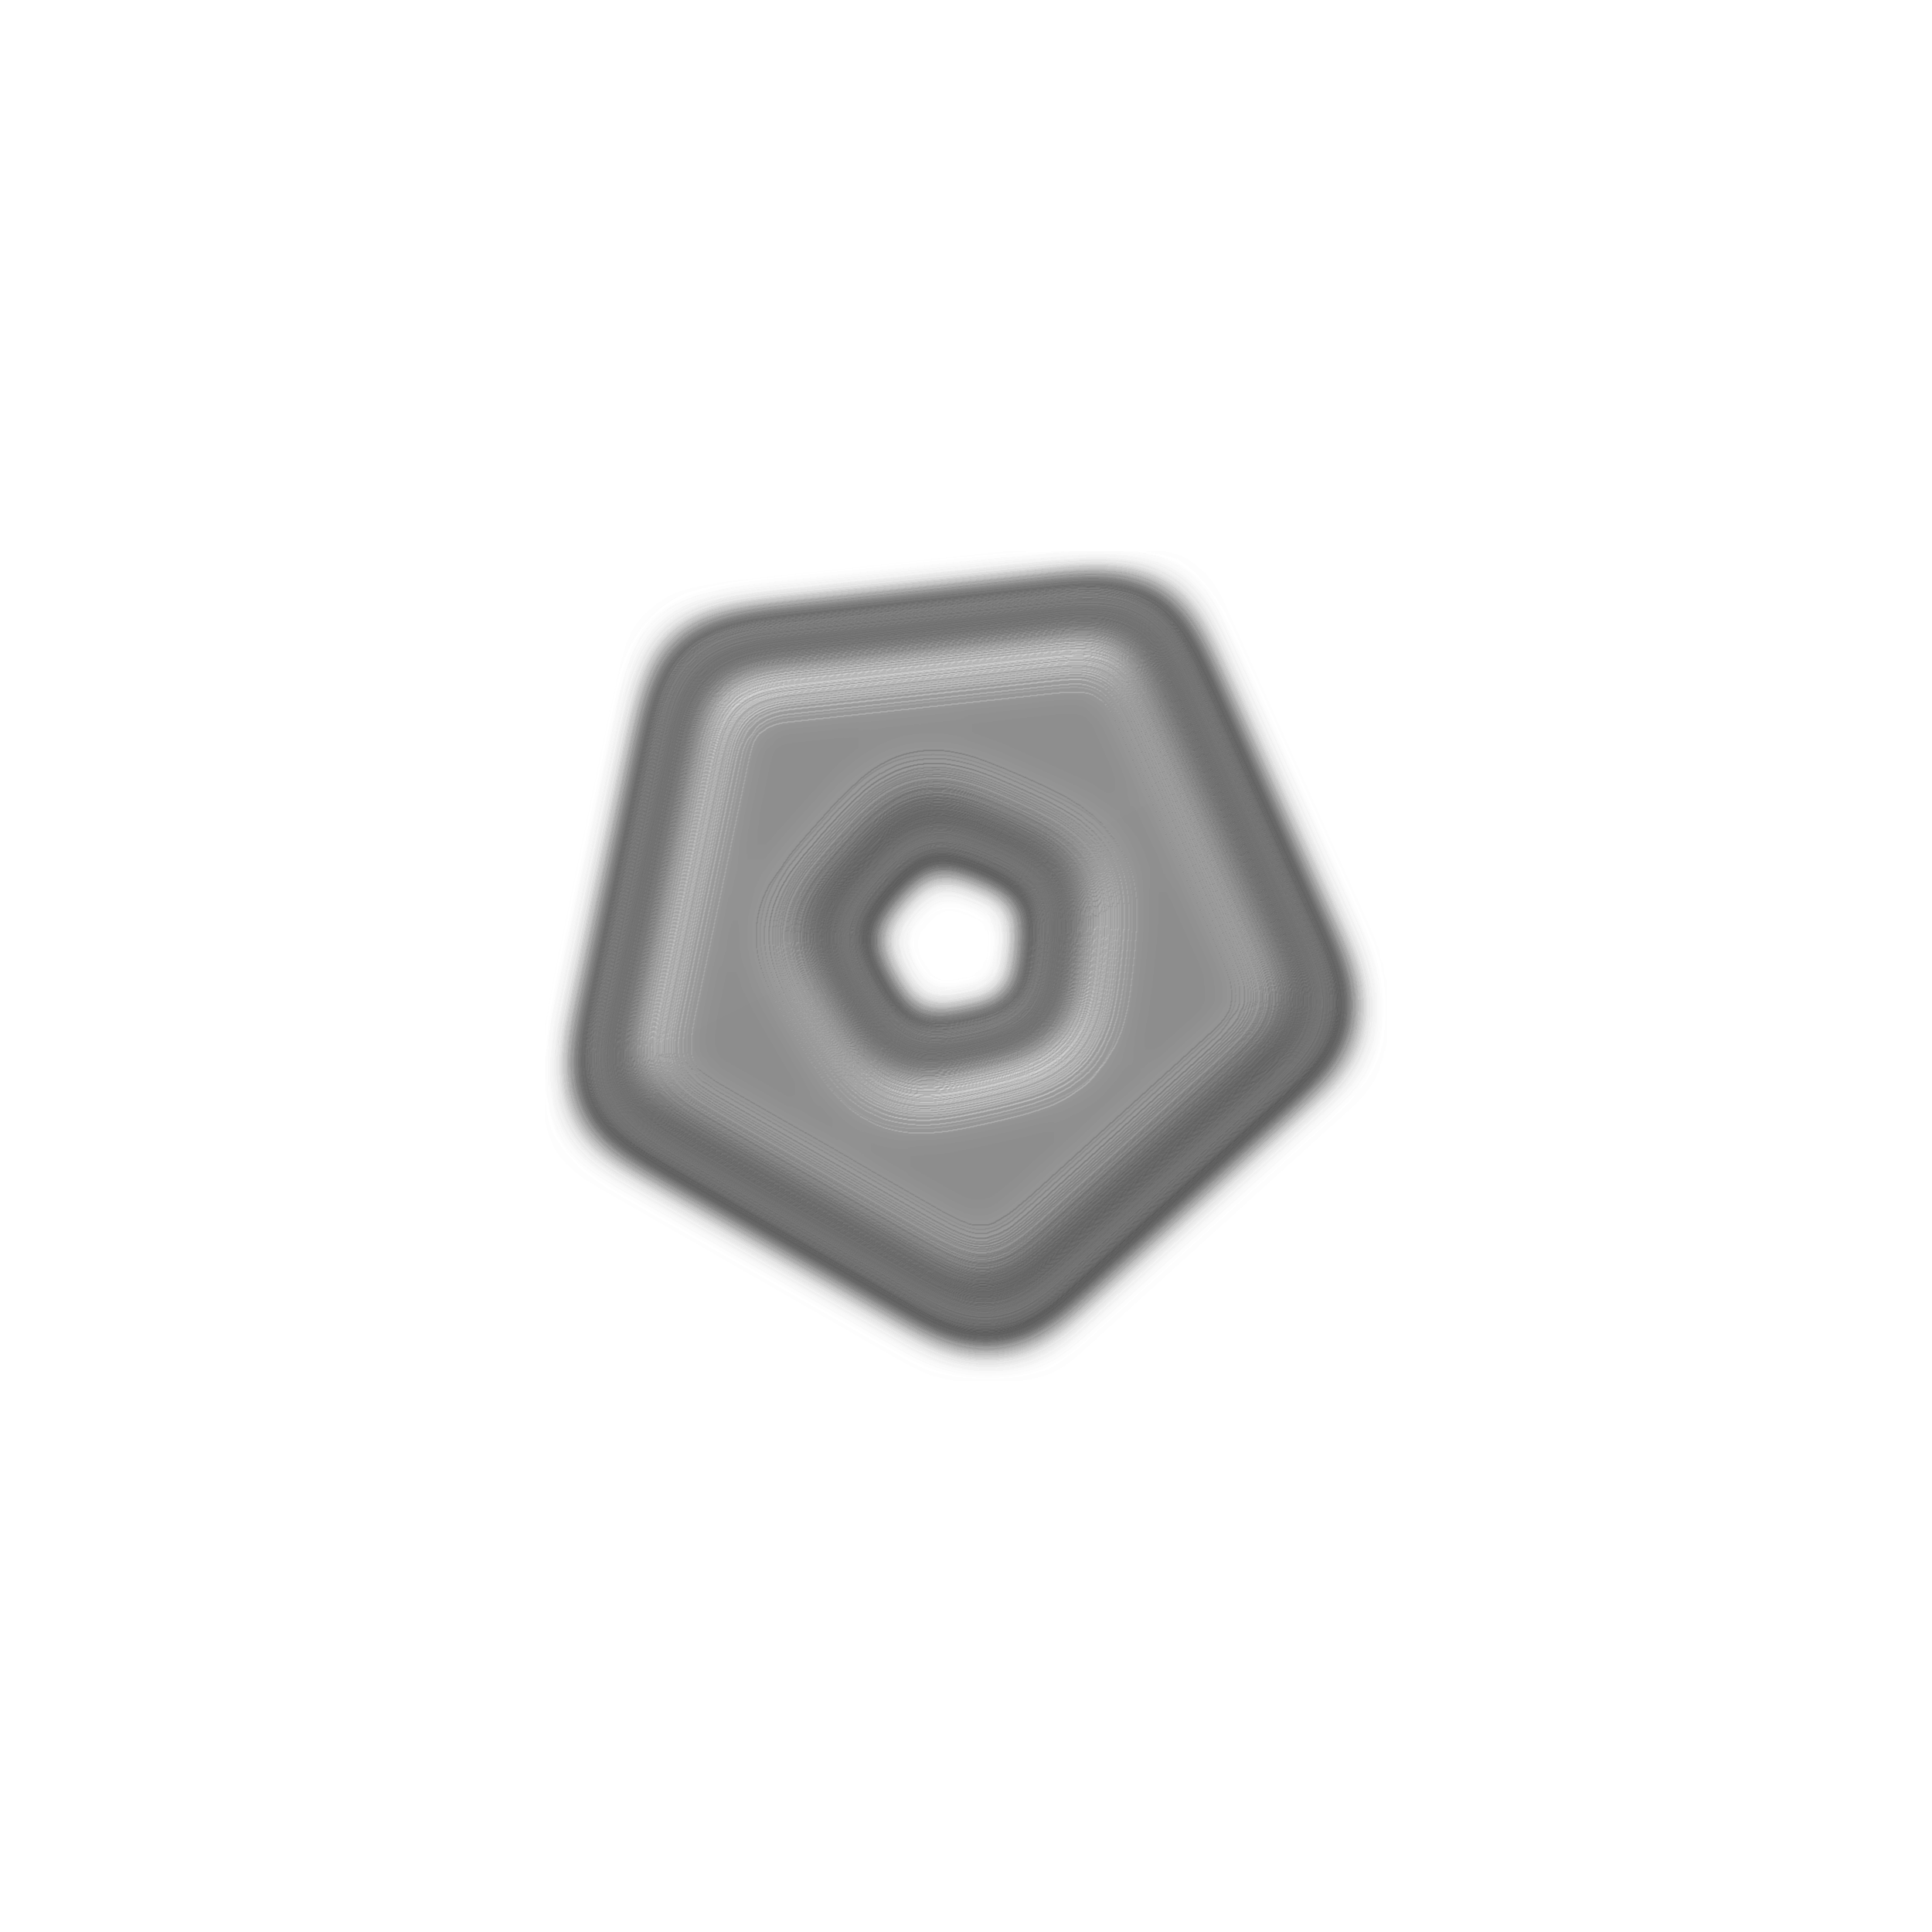
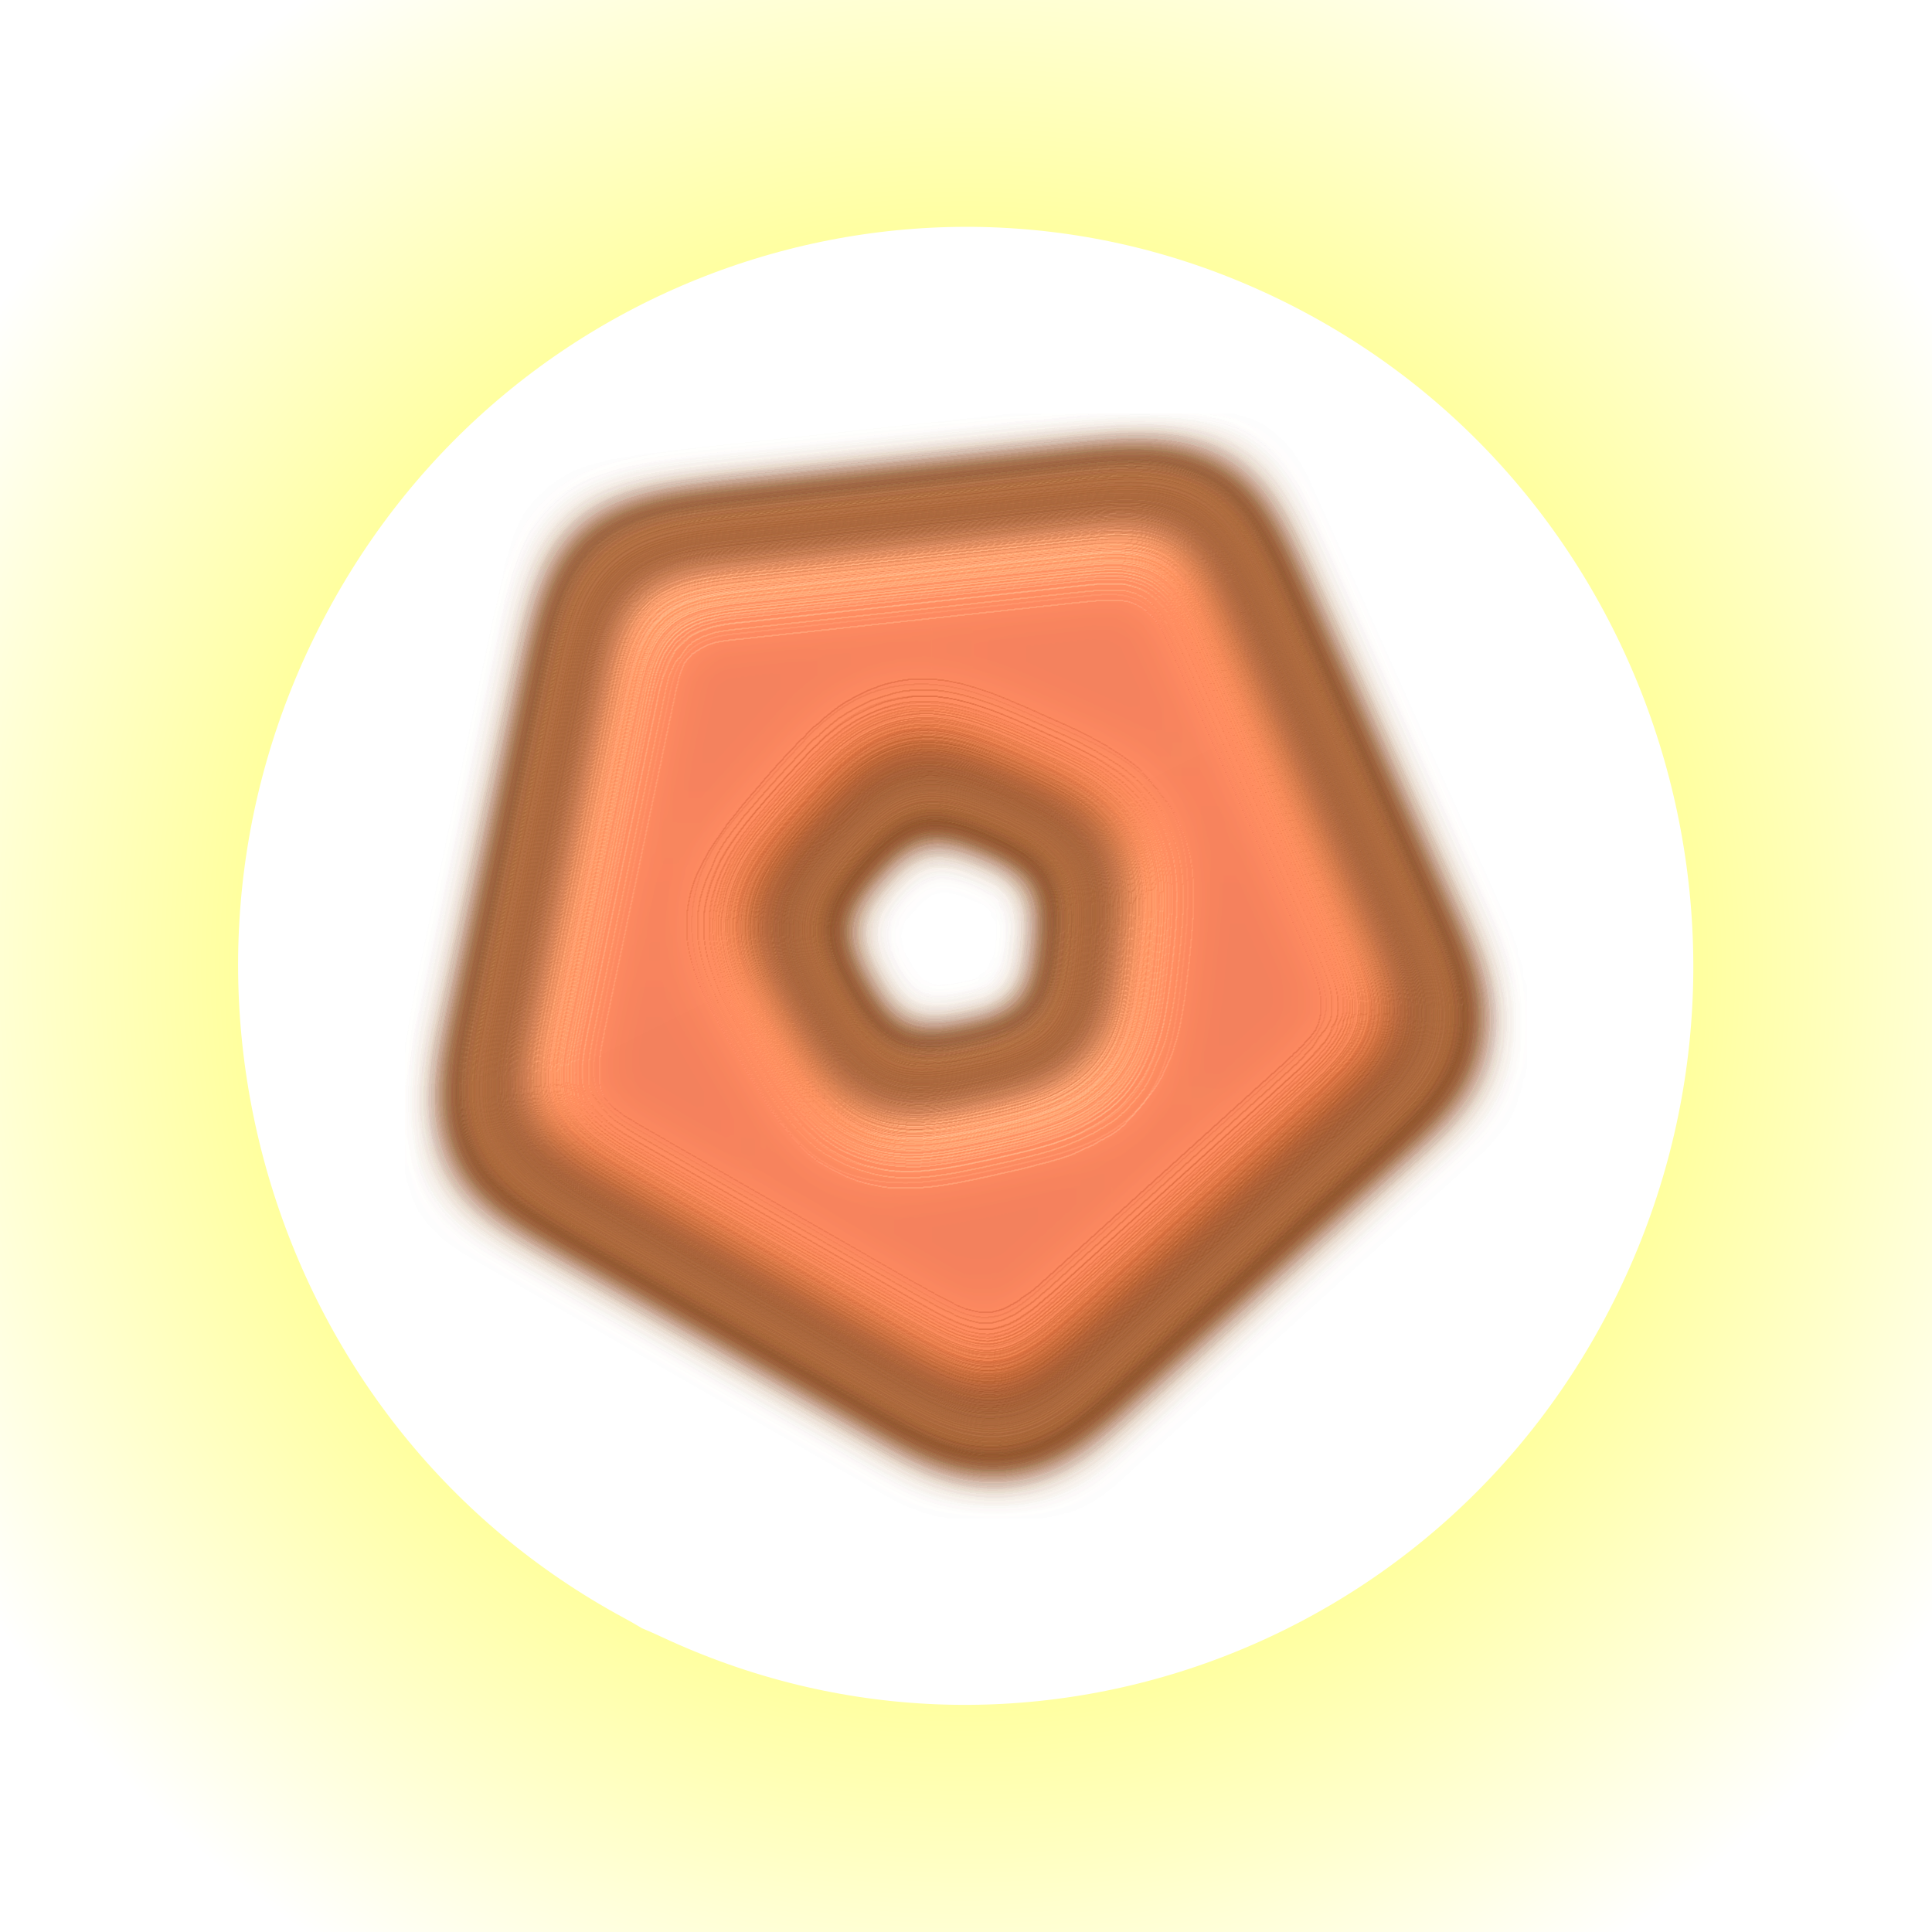
- <svg xmlns="http://www.w3.org/2000/svg" xmlns:ns1="http://www.openswatchbook.org/uri/2009/osb" xmlns:xlink="http://www.w3.org/1999/xlink" width="48" height="48" id="svg2" version="1.1">
+ <svg xmlns="http://www.w3.org/2000/svg" xmlns:ns1="http://www.openswatchbook.org/uri/2009/osb" xmlns:xlink="http://www.w3.org/1999/xlink" width="36" height="36" id="svg2" version="1.1">
  <defs id="defs4">
    <linearGradient id="linearGradient4282">
      <stop style="stop-color:#ffff00;stop-opacity:1;" offset="0" id="stop4284" />
      <stop style="stop-color:#ffff00;stop-opacity:0;" offset="1" id="stop4286" />
    </linearGradient>
    <linearGradient id="linearGradient4072">
      <stop style="stop-color:#ffffff;stop-opacity:1;" offset="0" id="stop4074" />
      <stop style="stop-color:#ffffff;stop-opacity:0;" offset="1" id="stop4076" />
    </linearGradient>
    <linearGradient id="linearGradient3895">
      <stop style="stop-color:#ffffff;stop-opacity:1;" offset="0" id="stop3897" />
      <stop style="stop-color:#ffffff;stop-opacity:0;" offset="1" id="stop3899" />
    </linearGradient>
    <linearGradient id="linearGradient3797">
      <stop style="stop-color:#ffffff;stop-opacity:0;" offset="0" id="stop3799" />
      <stop style="stop-color:#ffffff;stop-opacity:0.454;" offset="1" id="stop3801" />
    </linearGradient>
    <linearGradient id="linearGradient5230">
      <stop style="stop-color:#636363;stop-opacity:1;" offset="0" id="stop5232" />
      <stop style="stop-color:#1e1e1e;stop-opacity:1;" offset="1" id="stop5234" />
    </linearGradient>
    <linearGradient id="linearGradient5222" ns1:paint="solid">
      <stop style="stop-color:#bebfff;stop-opacity:1;" offset="0" id="stop5224" />
    </linearGradient>
    <linearGradient id="linearGradient3774">
      <stop style="stop-color:#000000;stop-opacity:1;" offset="0" id="stop3776" />
      <stop id="stop3782" offset="0.5" style="stop-color:#000000;stop-opacity:1;" />
      <stop style="stop-color:#ffffff;stop-opacity:1;" offset="0.81" id="stop3784" />
      <stop style="stop-color:#ffffff;stop-opacity:1;" offset="1" id="stop3778" />
    </linearGradient>
    <linearGradient xlink:href="#linearGradient4292" id="linearGradient4298" x1="5.018" y1="1028.362" x2="42.982" y2="1028.362" gradientUnits="userSpaceOnUse" />
    <linearGradient id="linearGradient4292">
      <stop style="stop-color:#0000ff;stop-opacity:1;" offset="0" id="stop4294" />
      <stop style="stop-color:#ffffff;stop-opacity:0;" offset="1" id="stop4296" />
    </linearGradient>
    <linearGradient xlink:href="#linearGradient4292-4" id="linearGradient4298-5" x1="5.018" y1="1028.362" x2="42.982" y2="1028.362" gradientUnits="userSpaceOnUse" />
    <linearGradient id="linearGradient4292-4">
      <stop style="stop-color:#0000ff;stop-opacity:1;" offset="0" id="stop4294-8" />
      <stop style="stop-color:#ffffff;stop-opacity:0;" offset="1" id="stop4296-7" />
    </linearGradient>
    <linearGradient xlink:href="#linearGradient4292-2" id="linearGradient4298-3" x1="5.018" y1="1028.362" x2="42.982" y2="1028.362" gradientUnits="userSpaceOnUse" />
    <linearGradient id="linearGradient4292-2">
      <stop style="stop-color:#000000;stop-opacity:1;" offset="0" id="stop4294-3" />
      <stop style="stop-color:#ffffff;stop-opacity:0;" offset="1" id="stop4296-6" />
    </linearGradient>
    <linearGradient gradientTransform="translate(0,-1004.362)" y2="1028.362" x2="42.982" y1="1028.362" x1="5.018" gradientUnits="userSpaceOnUse" id="linearGradient5520-2" xlink:href="#linearGradient4292-2" />
    <linearGradient xlink:href="#linearGradient4292-7" id="linearGradient4298-30" x1="5.018" y1="1028.362" x2="42.982" y2="1028.362" gradientUnits="userSpaceOnUse" />
    <linearGradient id="linearGradient4292-7">
      <stop style="stop-color:#0026ff;stop-opacity:1;" offset="0" id="stop4294-2" />
      <stop style="stop-color:#ffffff;stop-opacity:1;" offset="1" id="stop4296-9" />
    </linearGradient>
    <linearGradient gradientTransform="translate(0,-1004.362)" y2="1028.362" x2="42.982" y1="1028.362" x1="5.018" gradientUnits="userSpaceOnUse" id="linearGradient5520-9" xlink:href="#linearGradient4292-7" />
    <linearGradient xlink:href="#linearGradient3797-2" id="linearGradient3803-7" x1="4.542" y1="25.922" x2="38.012" y2="25.922" gradientUnits="userSpaceOnUse" />
    <linearGradient id="linearGradient3797-2">
      <stop style="stop-color:#ffffff;stop-opacity:1;" offset="0" id="stop3799-2" />
      <stop style="stop-color:#ffffff;stop-opacity:0;" offset="1" id="stop3801-1" />
    </linearGradient>
    <radialGradient xlink:href="#linearGradient3797-2-4" id="radialGradient3839-4" cx="27.164" cy="26.291" fx="27.164" fy="26.291" r="17.824" gradientTransform="matrix(1,0,0,0.8224777,0,4.667218)" gradientUnits="userSpaceOnUse" />
    <linearGradient id="linearGradient3797-2-4">
      <stop style="stop-color:#ffffff;stop-opacity:1;" offset="0" id="stop3799-2-4" />
      <stop style="stop-color:#ffffff;stop-opacity:0;" offset="1" id="stop3801-1-9" />
    </linearGradient>
    <radialGradient xlink:href="#linearGradient3895" id="radialGradient3901" cx="24" cy="18.654" fx="24" fy="18.654" r="18.469" gradientTransform="matrix(1,0,0,0.5802491,0,7.830023)" gradientUnits="userSpaceOnUse" />
    <radialGradient xlink:href="#linearGradient4072" id="radialGradient4080" cx="-6.493" cy="25.459" fx="-6.493" fy="25.459" r="29.735" gradientTransform="matrix(1,0,0,0.9857043,0,0.363955)" gradientUnits="userSpaceOnUse" />
    <filter id="filter4201" color-interpolation-filters="sRGB">
      <feGaussianBlur id="feGaussianBlur4203" result="result1" stdDeviation="3" />
      <feBlend id="feBlend4205" in2="result1" result="result5" mode="multiply" in="result1" />
      <feGaussianBlur id="feGaussianBlur4207" in="result5" result="result6" stdDeviation="1" />
      <feComposite id="feComposite4209" in2="result5" result="result8" in="result6" operator="xor" />
      <feComposite id="feComposite4211" in2="result8" in="result6" result="fbSourceGraphic" operator="xor" />
-       <feSpecularLighting id="feSpecularLighting4213" in="fbSourceGraphic" result="result1" lighting-color="rgb(255,255,255)" surfaceScale="2" specularConstant="2.2" specularExponent="55">
+       <feSpecularLighting id="feSpecularLighting4213" in="fbSourceGraphic" result="result1" lighting-color="#ffffff" surfaceScale="2" specularConstant="2.2" specularExponent="55">
        <fePointLight id="fePointLight4215" x="-5000" y="-10000" z="20000" />
      </feSpecularLighting>
      <feComposite id="feComposite4217" in2="fbSourceGraphic" in="result1" result="result2" operator="in" />
-       <feComposite id="feComposite4219" in2="result2" in="fbSourceGraphic" result="result4" operator="arithmetic" k2="2" k3="1" />
-       <feComposite id="feComposite4221" in2="result4" in="result9" operator="in" result="result91" />
+       <feComposite id="feComposite4219" in2="result2" in="fbSourceGraphic" result="result4" operator="arithmetic" k2="2" k3="1" k1="0" k4="0" />
+       <feComposite id="feComposite4221" in2="result4" operator="in" result="result91" />
      <feBlend id="feBlend4223" in2="result91" mode="darken" />
    </filter>
    <filter id="filter4201-3" color-interpolation-filters="sRGB">
      <feGaussianBlur id="feGaussianBlur4203-5" result="result1" stdDeviation="3" />
      <feBlend id="feBlend4205-9" in2="result1" result="result5" mode="multiply" in="result1" />
      <feGaussianBlur id="feGaussianBlur4207-4" in="result5" result="result6" stdDeviation="1" />
      <feComposite id="feComposite4209-3" in2="result5" result="result8" in="result6" operator="xor" />
      <feComposite id="feComposite4211-8" in2="result8" in="result6" result="fbSourceGraphic" operator="xor" />
      <feSpecularLighting id="feSpecularLighting4213-5" in="fbSourceGraphic" result="result1" lighting-color="#ffffff" surfaceScale="2" specularConstant="2.2" specularExponent="55">
        <fePointLight id="fePointLight4215-5" x="-5000" y="-10000" z="20000" />
      </feSpecularLighting>
      <feComposite id="feComposite4217-2" in2="fbSourceGraphic" in="result1" result="result2" operator="in" />
      <feComposite k4="0" k1="0" id="feComposite4219-8" in2="result2" in="fbSourceGraphic" result="result4" operator="arithmetic" k2="2" k3="1" />
      <feComposite id="feComposite4221-3" in2="result4" operator="in" result="result91" />
      <feBlend id="feBlend4223-1" in2="result91" mode="darken" />
    </filter>
    <radialGradient xlink:href="#linearGradient4282" id="radialGradient4288" cx="25.001" cy="26.282" fx="25.001" fy="26.282" r="19.197" gradientTransform="matrix(1,0,0,1.02631,0,-0.6914578)" gradientUnits="userSpaceOnUse" />
  </defs>
-   <g id="layer4" style="display:none">
+   <g id="layer4" style="display:none" transform="translate(0,-12)">
    <rect style="fill:#000000;fill-opacity:1;fill-rule:nonzero;stroke:none" id="rect4295" width="78.287" height="72.478" x="-13.637" y="-12.862" />
  </g>
-   <g id="layer2" style="display:none">
-     <path style="fill:#8b4513;fill-opacity:1;fill-rule:nonzero;stroke:none;filter:url(#filter4201)" d="M 38.469,-5.312 38.438,-5.156 1.719,-1.188 1.844,-1.125 -5.75,35.031 -5.625,34.938 26.438,53.312 26.344,53.188 53.75,28.375 53.594,28.406 38.469,-5.312 z m -18.406,15 13.688,6.031 0.062,-0.062 -1.531,14.969 -14.656,3.188 0,0.062 -7.531,-13 -0.062,0.031 L 20.062,9.688 z" id="path3907" transform="matrix(0.2926103,0,0,0.2926103,16.97735,16.97735)" />
+   <g id="layer2" style="display:inline" transform="translate(0,-12)">
+     <path style="fill:#8b4513;fill-opacity:1;fill-rule:nonzero;stroke:none;filter:url(#filter4201)" d="M 38.469,-5.312 38.438,-5.156 1.719,-1.188 1.844,-1.125 -5.75,35.031 -5.625,34.938 26.438,53.312 26.344,53.188 53.75,28.375 53.594,28.406 38.469,-5.312 z m -18.406,15 13.688,6.031 0.062,-0.062 -1.531,14.969 -14.656,3.188 0,0.062 -7.531,-13 -0.062,0.031 L 20.062,9.688 z" id="path3907" transform="matrix(0.2926103,0,0,0.2926103,10.97735,22.97735)" />
  </g>
-   <g id="layer7" style="display:inline">
-     <path style="fill:#505050;fill-opacity:1;fill-rule:nonzero;stroke:none;display:inline;filter:url(#filter4201-3)" d="M 38.469,-5.312 38.438,-5.156 1.719,-1.188 1.844,-1.125 -5.75,35.031 -5.625,34.938 26.438,53.312 26.344,53.188 53.75,28.375 53.594,28.406 38.469,-5.312 z m -18.406,15 13.688,6.031 0.062,-0.062 -1.531,14.969 -14.656,3.188 0,0.062 -7.531,-13 -0.062,0.031 L 20.062,9.688 z" id="path3907-8" transform="matrix(0.2926103,0,0,0.2926103,16.97735,16.97735)" />
+   <g id="layer7" style="display:none" transform="translate(0,-12)">
+     <path style="fill:#505050;fill-opacity:1;fill-rule:nonzero;stroke:none;display:inline;filter:url(#filter4201-3)" d="M 38.469,-5.312 38.438,-5.156 1.719,-1.188 1.844,-1.125 -5.75,35.031 -5.625,34.938 26.438,53.312 26.344,53.188 53.75,28.375 53.594,28.406 38.469,-5.312 z m -18.406,15 13.688,6.031 0.062,-0.062 -1.531,14.969 -14.656,3.188 0,0.062 -7.531,-13 -0.062,0.031 L 20.062,9.688 z" id="path3907-8" transform="matrix(0.2926103,0,0,0.2926103,10.97735,22.97735)" />
  </g>
-   <g id="layer3" style="display:none">
-     <path style="fill:none;stroke:url(#radialGradient4288);stroke-width:14.551;stroke-linecap:round;stroke-linejoin:round;stroke-miterlimit:4;stroke-dasharray:none" id="path4280" d="m 15.869,43.607 a 19.193,19.698 0 1 1 0.986,0.51" transform="matrix(1.305754,0,0,1.305754,-8.645504,-10.31729)" />
+   <g id="layer3" style="display:inline" transform="translate(0,-12)">
+     <path style="fill:none;stroke:url(#radialGradient4288);stroke-width:14.551;stroke-linecap:round;stroke-linejoin:round;stroke-miterlimit:4;stroke-dasharray:none" id="path4280" d="m 15.869,43.607 a 19.193,19.698 0 1 1 0.986,0.51" transform="matrix(1.137302,0,0,1.108147,-10.434,0.876123)" />
    <rect style="fill:none;stroke:none" id="rect4290" width="115.915" height="94.449" x="-17.93" y="-27.761" />
  </g>
</svg>
